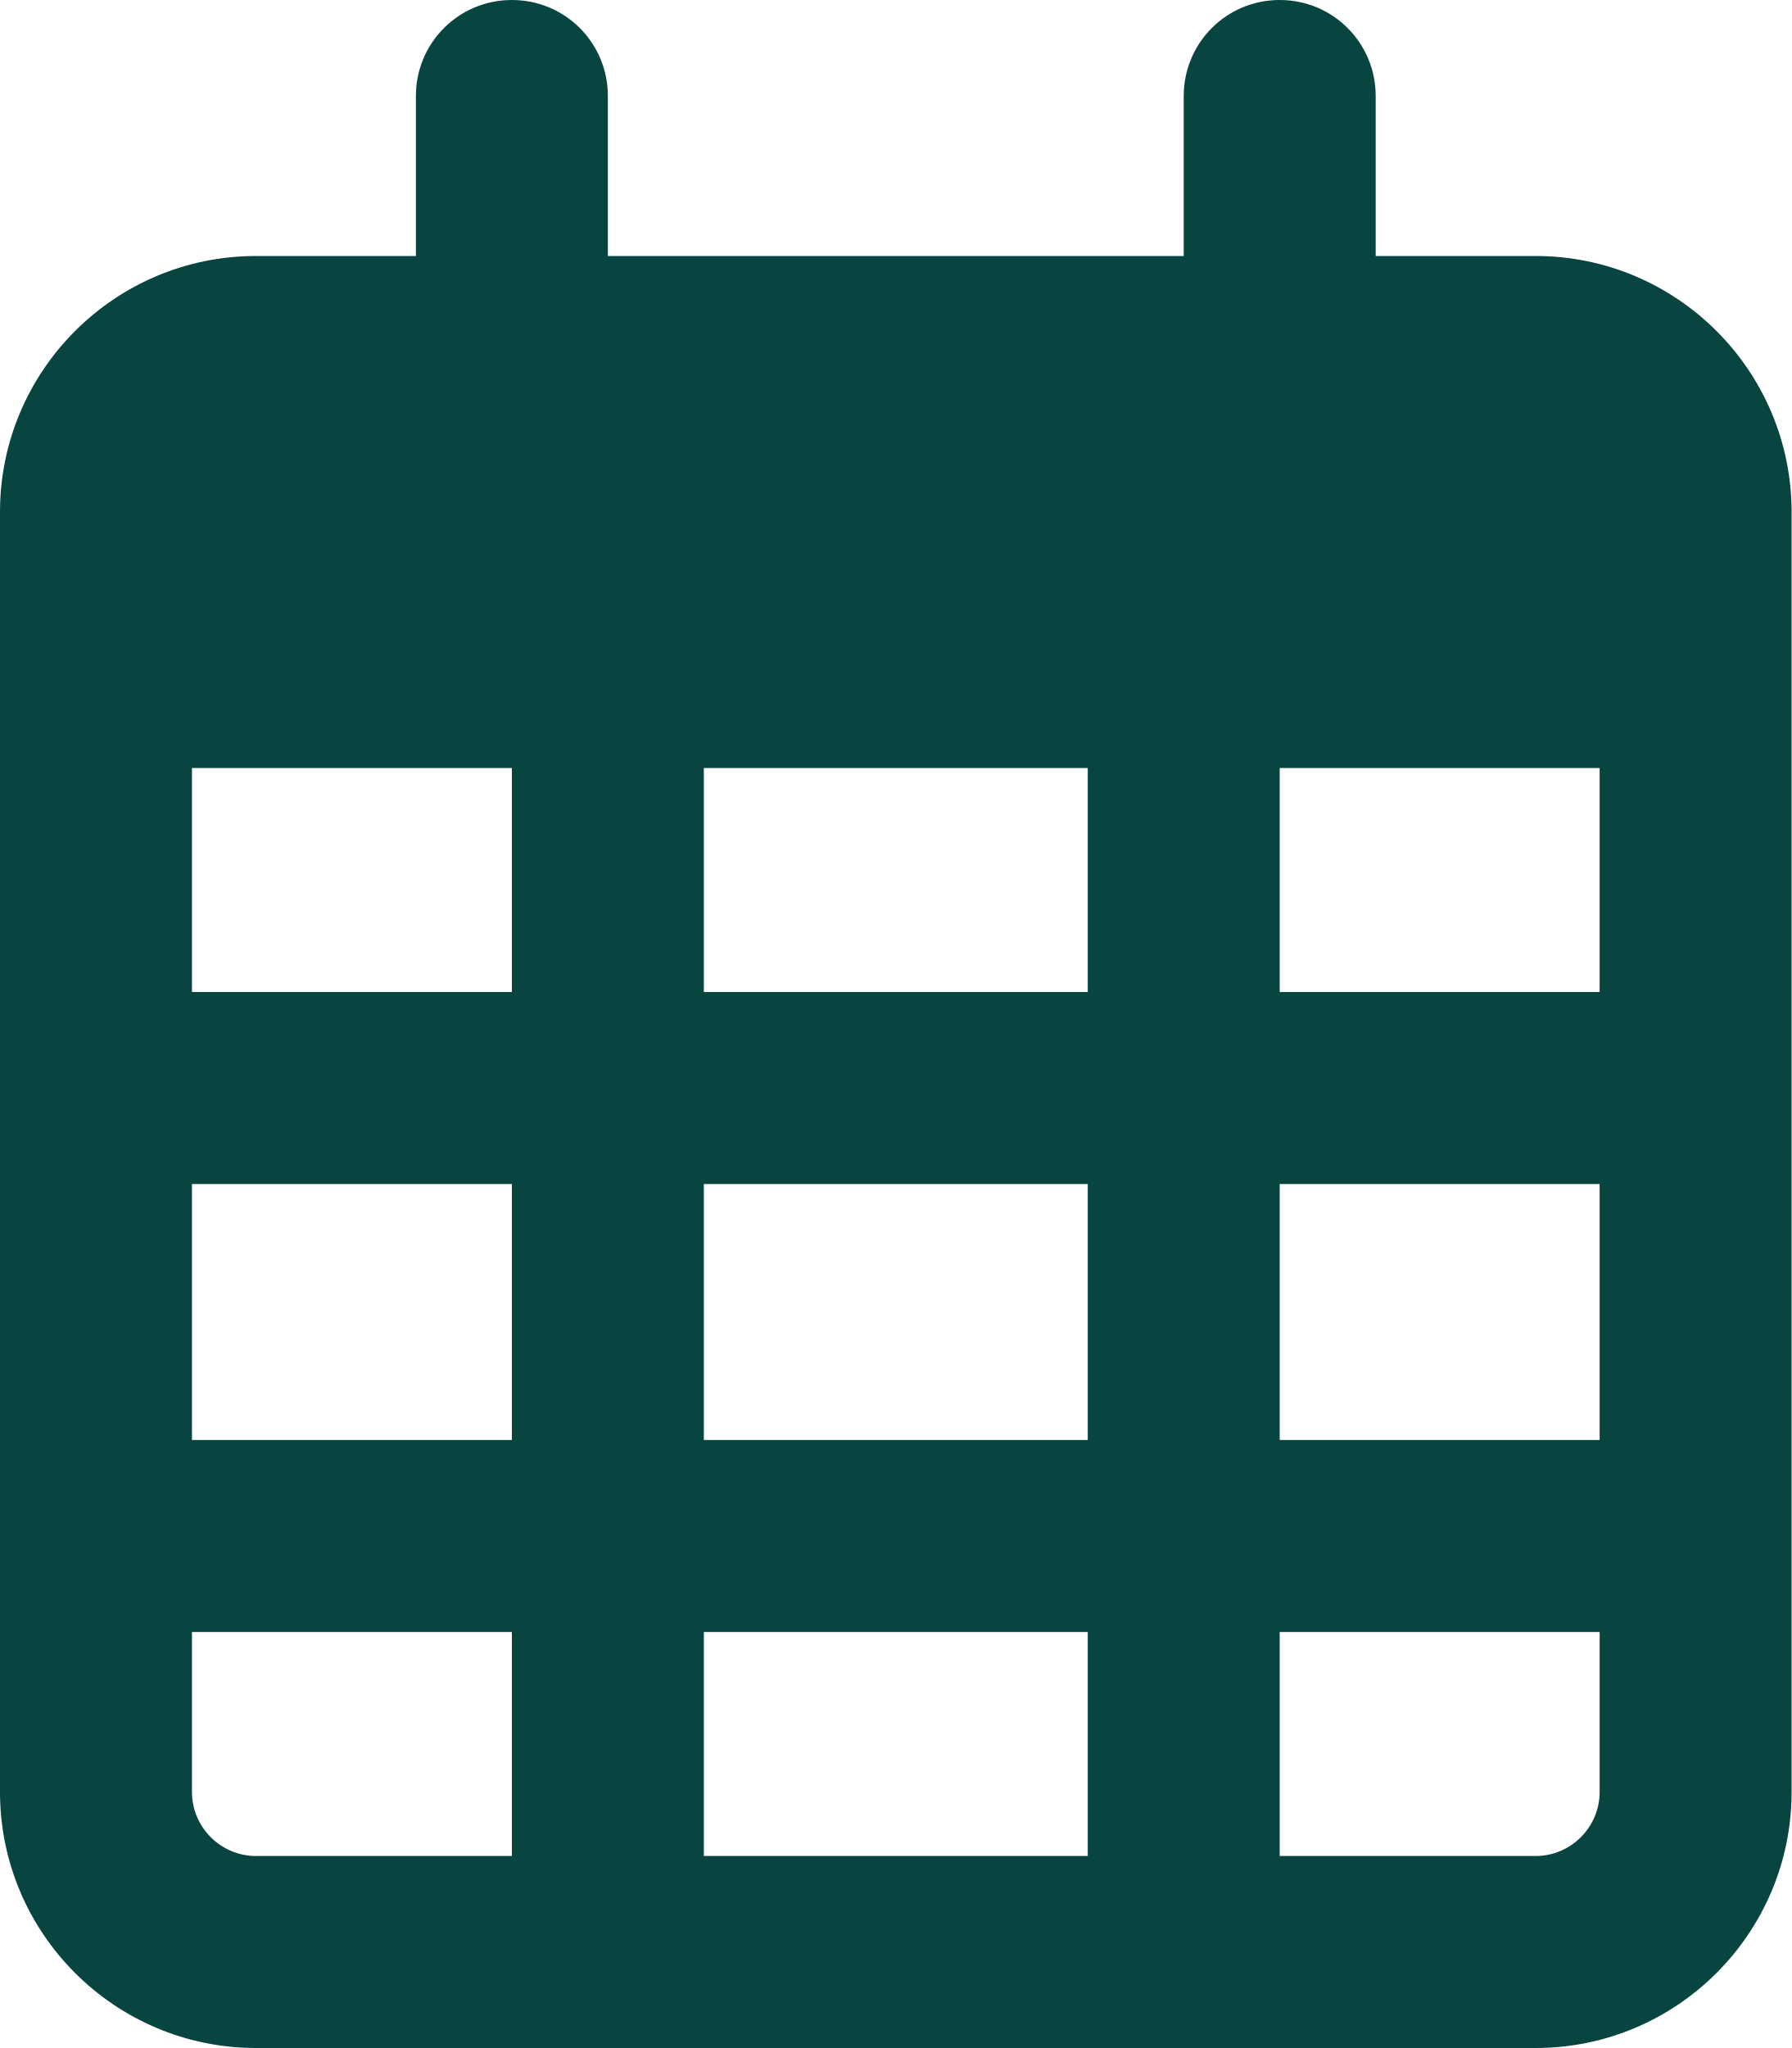
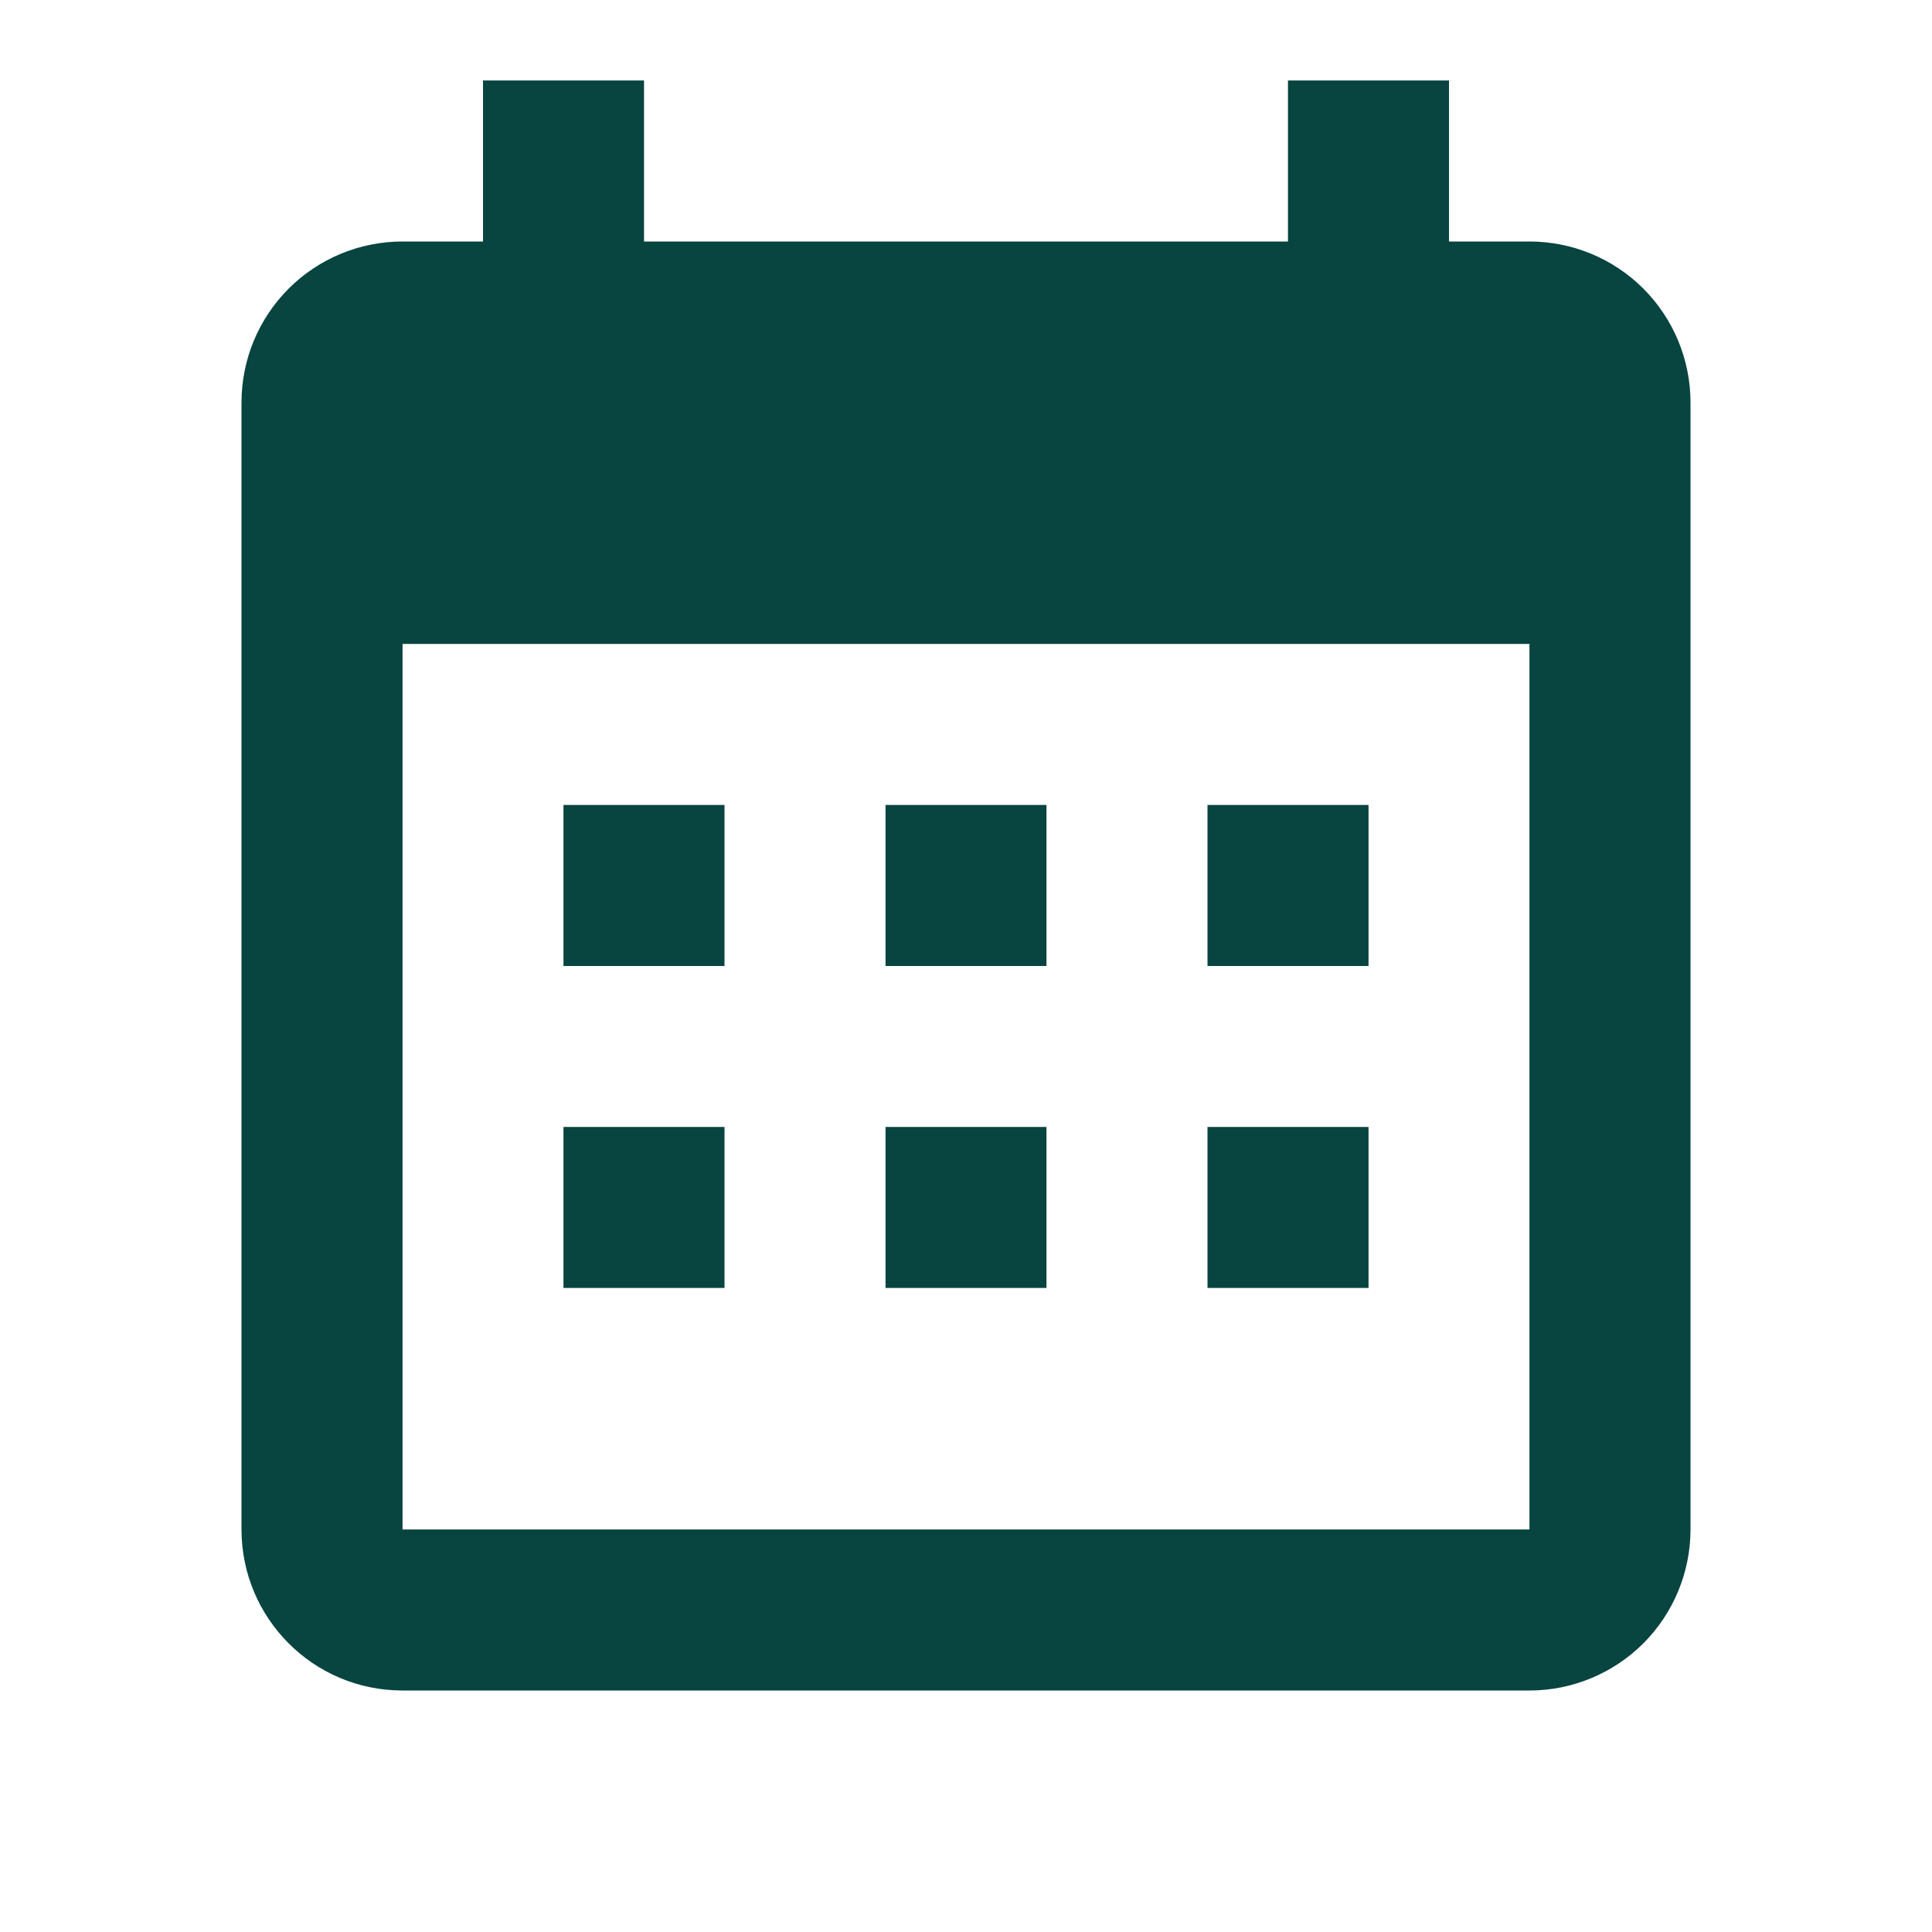
- <svg xmlns="http://www.w3.org/2000/svg" viewBox="0 0 448 512" fill="hsla(176, 79%, 15%, 1)">
-   <path d="M152 24c0-13.3-10.7-24-24-24s-24 10.7-24 24V64H64C28.7 64 0 92.7 0 128v16 48V448c0 35.3 28.7 64 64 64H384c35.3 0 64-28.7 64-64V192 144 128c0-35.3-28.7-64-64-64H344V24c0-13.3-10.7-24-24-24s-24 10.7-24 24V64H152V24zM48 192h80v56H48V192zm0 104h80v64H48V296zm128 0h96v64H176V296zm144 0h80v64H320V296zm80-48H320V192h80v56zm0 160v40c0 8.8-7.2 16-16 16H320V408h80zm-128 0v56H176V408h96zm-144 0v56H64c-8.8 0-16-7.2-16-16V408h80zM272 248H176V192h96v56z" fill="hsla(176, 79%, 15%, 1)" />
+ <svg xmlns="http://www.w3.org/2000/svg" width="20" height="20" viewBox="0 0 20 20" fill="hsla(176, 79%, 15%, 1)">
+   <path d="M7.5 8.333V10H5.833V8.333H7.5ZM10.833 8.333V10H9.167V8.333H10.833ZM14.167 8.333V10H12.5V8.333H14.167ZM15.833 2.5C16.275 2.5 16.699 2.675 17.012 2.988C17.324 3.3 17.5 3.724 17.5 4.166V15.833C17.5 16.275 17.324 16.699 17.012 17.012C16.699 17.324 16.275 17.5 15.833 17.5H4.167C3.242 17.5 2.5 16.75 2.5 15.833V4.166C2.5 3.724 2.676 3.3 2.988 2.988C3.301 2.675 3.725 2.5 4.167 2.5H5V0.833H6.667V2.5H13.333V0.833H15V2.5H15.833ZM15.833 15.833V6.666H4.167V15.833H15.833ZM7.5 11.666V13.333H5.833V11.666H7.5ZM10.833 11.666V13.333H9.167V11.666H10.833ZM14.167 11.666V13.333H12.5V11.666H14.167Z" fill="hsla(176, 79%, 15%, 1)" />
</svg>
